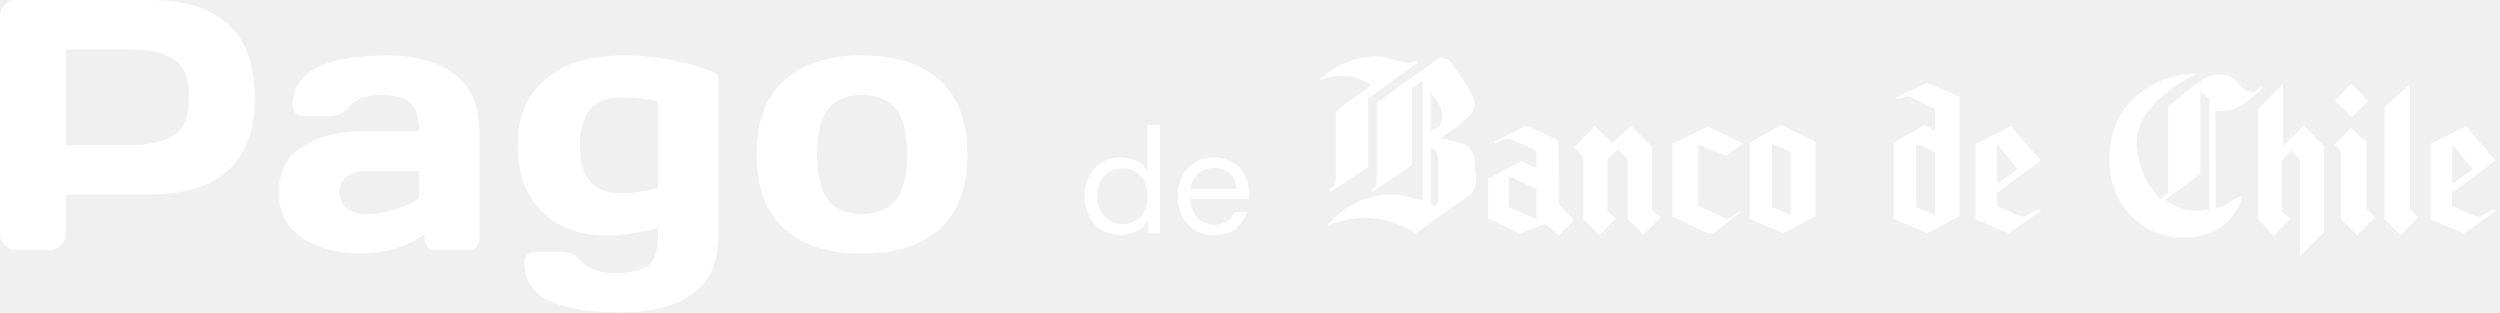
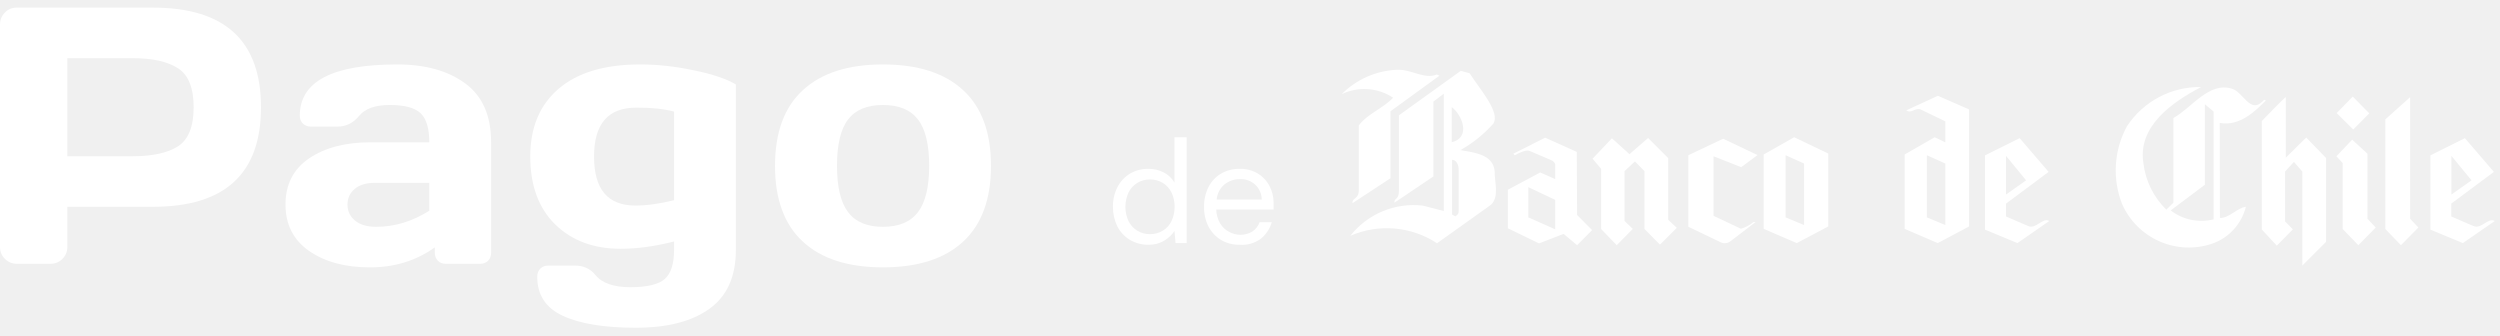
- <svg xmlns="http://www.w3.org/2000/svg" width="128" height="16" viewBox="0 0 128 16" fill="none">
-   <path d="M40.129 11.696C39.2 10.839 38.736 9.577 38.736 7.911C38.736 6.238 39.2 4.976 40.129 4.125C41.057 3.268 42.391 2.839 44.129 2.839C45.873 2.839 47.209 3.268 48.138 4.125C49.066 4.976 49.531 6.238 49.531 7.911C49.531 9.577 49.066 10.839 48.138 11.696C47.209 12.554 45.873 12.982 44.129 12.982C42.391 12.982 41.057 12.554 40.129 11.696ZM42.388 5.589C42.019 6.071 41.834 6.842 41.834 7.902C41.834 8.961 42.019 9.735 42.388 10.223C42.757 10.711 43.337 10.955 44.129 10.955C44.926 10.955 45.51 10.711 45.879 10.223C46.254 9.735 46.441 8.961 46.441 7.902C46.441 6.842 46.254 6.071 45.879 5.589C45.51 5.107 44.926 4.866 44.129 4.866C43.337 4.866 42.757 5.107 42.388 5.589Z" fill="white" />
-   <path d="M31.021 12.054C29.67 12.054 28.577 11.646 27.744 10.83C26.917 10.015 26.503 8.884 26.503 7.438C26.503 5.991 26.976 4.863 27.923 4.054C28.869 3.244 30.226 2.839 31.994 2.839C32.857 2.839 33.753 2.938 34.681 3.134C35.61 3.324 36.309 3.56 36.78 3.839V12.107C36.78 13.434 36.342 14.414 35.467 15.045C34.592 15.681 33.363 16 31.78 16C30.202 16 28.985 15.801 28.128 15.402C27.277 15.009 26.851 14.357 26.851 13.446C26.851 13.286 26.902 13.152 27.003 13.045C27.11 12.944 27.244 12.893 27.405 12.893H28.735C29.164 12.893 29.506 13.051 29.762 13.366C30.089 13.771 30.67 13.973 31.503 13.973C32.342 13.973 32.917 13.836 33.226 13.562C33.536 13.289 33.69 12.804 33.69 12.107V11.688C32.738 11.931 31.848 12.054 31.021 12.054ZM31.806 5C30.396 4.994 29.69 5.81 29.69 7.446C29.69 9.077 30.378 9.893 31.753 9.893C32.324 9.893 32.97 9.804 33.69 9.625V5.196C33.178 5.06 32.55 4.994 31.806 5Z" fill="white" />
-   <path d="M15.448 12.161C14.662 11.613 14.269 10.839 14.269 9.839C14.269 8.839 14.662 8.071 15.448 7.536C16.239 7 17.257 6.732 18.501 6.732H21.457C21.457 6.036 21.311 5.551 21.019 5.277C20.728 5.003 20.216 4.866 19.484 4.866C18.757 4.866 18.245 5.048 17.948 5.411C17.656 5.768 17.296 5.946 16.867 5.946H15.537C15.376 5.946 15.242 5.896 15.135 5.795C15.034 5.688 14.984 5.557 14.984 5.402C14.984 3.693 16.606 2.839 19.85 2.839C21.266 2.839 22.403 3.158 23.26 3.795C24.117 4.426 24.546 5.405 24.546 6.732V12.259C24.546 12.42 24.495 12.551 24.394 12.652C24.293 12.753 24.162 12.804 24.001 12.804H22.278C22.117 12.804 21.986 12.753 21.885 12.652C21.784 12.545 21.734 12.414 21.734 12.259V11.982C20.793 12.655 19.707 12.988 18.475 12.982C17.248 12.982 16.239 12.708 15.448 12.161ZM18.716 8.759C18.299 8.759 17.969 8.86 17.725 9.062C17.486 9.265 17.367 9.527 17.367 9.848C17.367 10.17 17.492 10.434 17.742 10.643C17.992 10.851 18.347 10.955 18.805 10.955C19.722 10.955 20.606 10.688 21.457 10.152V8.759H18.716Z" fill="white" />
-   <path d="M0 11.964V0.848C0 0.616 0.08 0.417 0.241 0.25C0.402 0.083 0.598 0 0.83 0H7.643C11.244 0 13.045 1.661 13.045 4.982C13.045 8.298 11.244 9.955 7.643 9.955H3.366V11.964C3.366 12.196 3.283 12.396 3.116 12.562C2.955 12.723 2.759 12.804 2.527 12.804H0.848C0.616 12.804 0.417 12.723 0.25 12.562C0.083 12.396 0 12.196 0 11.964ZM3.366 7.429H6.625C7.625 7.429 8.384 7.262 8.902 6.929C9.42 6.589 9.679 5.94 9.679 4.982C9.679 4.018 9.42 3.369 8.902 3.036C8.384 2.696 7.625 2.527 6.625 2.527H3.366V7.429Z" fill="white" />
-   <path d="M84.58 7.499L83.527 6.447L82.553 7.293L81.635 6.463L80.622 7.531L81.069 8.061V11.209L81.886 12.056L82.726 11.201L82.294 10.79V8.179L82.836 7.673L83.339 8.179V11.209L84.148 12.024L85.027 11.146L84.58 10.727V7.499Z" fill="white" />
-   <path d="M89.575 7.309V11.201L91.302 11.945L92.952 11.075V7.262L91.169 6.407L89.575 7.309ZM91.687 11.003L90.721 10.6V7.349L91.687 7.784V11.003Z" fill="white" />
-   <path d="M103.405 11.051L102.25 10.553V9.88L104.481 8.219L102.965 6.455L101.151 7.357V11.241L102.847 11.945L104.512 10.79C104.19 10.576 103.805 11.241 103.412 11.051H103.405ZM102.25 7.38L103.302 8.662L102.25 9.406V7.38Z" fill="white" />
-   <path d="M121.255 5.157L120.392 4.279L119.551 5.142L120.415 6.004L121.255 5.157Z" fill="white" />
-   <path d="M97.035 4.999C97.287 5.189 97.475 4.865 97.766 4.944L99.077 5.577V6.676L98.52 6.407L96.949 7.309V11.201L98.677 11.945L100.318 11.075V4.952L98.685 4.24L97.035 4.999ZM99.077 11.004L98.111 10.6V7.349L99.077 7.784V11.004Z" fill="white" />
-   <path d="M116.889 7.475V4.311C116.889 4.256 115.632 5.561 115.632 5.561V11.233L116.418 12.079L117.258 11.225L116.85 10.813V8.203L117.313 7.697L117.753 8.203V13.123L118.994 11.882V7.491L117.957 6.423L116.889 7.475Z" fill="white" />
-   <path d="M121.161 7.27L120.36 6.534L119.536 7.404L119.865 7.76V11.209L120.682 12.056L121.593 11.13L121.161 10.671V7.27Z" fill="white" />
-   <path d="M123.392 4.311L122.096 5.474V11.209L122.913 12.056L123.824 11.13L123.392 10.671V4.311Z" fill="white" />
-   <path d="M126.698 11.051L125.544 10.553V9.88L127.774 8.219L126.258 6.455L124.452 7.357V11.241L126.148 11.945L127.821 10.79C127.491 10.576 127.106 11.241 126.714 11.051H126.698ZM125.551 7.38L126.604 8.662L125.551 9.406V7.38Z" fill="white" />
-   <path d="M113.433 5.656C114.494 5.862 115.334 4.991 115.829 4.501C115.829 4.43 115.742 4.438 115.664 4.54C115.028 5.181 114.651 4.05 114.093 3.876C112.868 3.473 111.965 4.881 111.007 5.403V9.833L110.638 10.197C109.966 9.542 109.541 8.672 109.436 7.736C109.145 5.838 110.936 4.572 112.46 3.781C111.694 3.767 110.938 3.948 110.26 4.306C109.582 4.664 109.004 5.188 108.58 5.83C108.243 6.447 108.046 7.131 108.001 7.834C107.956 8.537 108.065 9.241 108.321 9.896C108.709 10.771 109.406 11.469 110.278 11.854C111.149 12.238 112.131 12.282 113.033 11.976C113.463 11.828 113.85 11.573 114.159 11.236C114.467 10.899 114.688 10.49 114.8 10.046C114.329 10.102 113.944 10.639 113.441 10.632L113.433 5.656ZM113.111 10.703C112.726 10.799 112.324 10.807 111.936 10.726C111.547 10.646 111.181 10.478 110.865 10.236L112.656 8.891V4.683L113.111 5.063V10.703Z" fill="white" />
-   <path d="M88.396 7.974L89.252 7.341L87.454 6.487L85.632 7.349V11.091L87.281 11.882C87.359 11.927 87.447 11.95 87.536 11.95C87.626 11.95 87.714 11.927 87.791 11.882L89.15 10.845H89.032C88.844 11.009 88.621 11.129 88.381 11.193L86.951 10.521V7.404L88.396 7.974Z" fill="white" />
-   <path d="M79.797 7.175L78.14 6.431L76.475 7.27L76.553 7.349C76.836 7.191 77.174 7.048 77.339 7.127L78.501 7.626C78.573 7.668 78.631 7.731 78.666 7.808V8.599L77.881 8.251L76.192 9.152V11.17L77.818 11.961L79.106 11.462L79.813 12.056L80.598 11.265L79.813 10.473L79.797 7.175ZM78.666 11.225L77.26 10.6V9.018L78.666 9.682V11.225Z" fill="white" />
-   <path d="M70.192 4.335C69.697 4.873 68.841 5.181 68.394 5.79V9.168C68.394 9.675 68.032 9.556 68.064 9.857L70.051 8.551V5.047L72.611 3.188L72.477 3.125C71.818 3.401 71.142 2.832 70.373 2.879C69.29 2.929 68.266 3.383 67.498 4.153C67.925 3.948 68.398 3.857 68.87 3.891C69.342 3.924 69.797 4.08 70.192 4.343" fill="white" />
-   <path d="M73.71 7.08C74.356 6.718 74.938 6.25 75.43 5.695C75.807 5.102 74.739 3.916 74.189 3.061L73.726 2.935L70.49 5.26V9.216C70.49 9.698 70.239 9.564 70.255 9.833L72.297 8.456V4.54L72.839 4.129V10.268L71.739 9.983C71.025 9.901 70.303 10.003 69.639 10.28C68.976 10.557 68.393 10.999 67.946 11.565C68.675 11.247 69.472 11.116 70.264 11.184C71.056 11.252 71.819 11.516 72.485 11.953L75.305 9.943C75.76 9.516 75.485 8.741 75.501 8.195C75.422 7.27 74.378 7.214 73.71 7.08ZM73.467 10.56L73.27 10.45V7.586C73.49 7.586 73.624 7.855 73.616 8.108C73.616 8.108 73.616 10.102 73.616 10.291C73.617 10.344 73.602 10.395 73.572 10.437C73.543 10.48 73.5 10.512 73.451 10.529L73.467 10.56ZM73.255 6.668V4.833C73.789 5.221 74.284 6.415 73.255 6.668Z" fill="white" />
-   <path d="M57.4 12.032C57.052 12.04 56.71 11.949 56.41 11.771C56.133 11.602 55.907 11.358 55.759 11.067C55.605 10.746 55.527 10.394 55.531 10.038C55.525 9.684 55.606 9.333 55.767 9.018C55.915 8.727 56.14 8.483 56.418 8.314C56.717 8.136 57.061 8.048 57.408 8.061C57.681 8.06 57.95 8.125 58.193 8.251C58.425 8.371 58.618 8.555 58.751 8.781V6.407H59.387V11.945H58.806L58.751 11.312C58.613 11.514 58.434 11.685 58.224 11.81C57.976 11.962 57.69 12.039 57.4 12.032ZM57.463 11.478C57.7 11.482 57.934 11.419 58.138 11.296C58.334 11.177 58.492 11.004 58.594 10.798C58.703 10.562 58.759 10.306 58.759 10.046C58.759 9.787 58.703 9.53 58.594 9.295C58.492 9.089 58.334 8.916 58.138 8.796C57.934 8.673 57.7 8.61 57.463 8.615C57.23 8.613 57.002 8.676 56.803 8.796C56.608 8.916 56.45 9.089 56.348 9.295C56.239 9.53 56.182 9.787 56.182 10.046C56.182 10.306 56.239 10.562 56.348 10.798C56.45 11.004 56.608 11.177 56.803 11.296C57.002 11.417 57.23 11.48 57.463 11.478Z" fill="white" />
-   <path d="M62.152 12.032C61.816 12.039 61.485 11.954 61.194 11.787C60.916 11.618 60.688 11.378 60.534 11.091C60.37 10.768 60.289 10.409 60.298 10.046C60.291 9.684 60.371 9.325 60.534 9.002C60.683 8.711 60.912 8.47 61.194 8.306C61.49 8.136 61.827 8.051 62.167 8.061C62.498 8.051 62.825 8.136 63.11 8.306C63.371 8.463 63.583 8.69 63.722 8.962C63.863 9.231 63.936 9.529 63.934 9.833V9.999C63.93 10.062 63.93 10.125 63.934 10.189H60.934C60.941 10.445 61.011 10.695 61.139 10.916C61.247 11.097 61.401 11.245 61.586 11.344C61.773 11.454 61.986 11.512 62.203 11.512C62.42 11.512 62.632 11.454 62.819 11.344C62.997 11.226 63.132 11.054 63.204 10.853H63.84C63.74 11.197 63.537 11.501 63.259 11.723C62.938 11.955 62.545 12.064 62.152 12.032ZM62.152 8.599C61.867 8.601 61.591 8.698 61.366 8.875C61.249 8.973 61.153 9.094 61.083 9.229C61.013 9.365 60.97 9.514 60.958 9.667H63.314C63.313 9.517 63.282 9.369 63.221 9.233C63.16 9.097 63.071 8.975 62.961 8.875C62.737 8.68 62.447 8.581 62.152 8.599Z" fill="white" />
+ <svg xmlns="http://www.w3.org/2000/svg" width="164" height="22" viewBox="0 0 164 22" fill="none">
+   <path d="M52.669 15.852C51.45 14.727 50.841 13.07 50.841 10.883C50.841 8.688 51.45 7.031 52.669 5.914C53.888 4.789 55.638 4.227 57.919 4.227C60.208 4.227 61.962 4.789 63.181 5.914C64.399 7.031 65.009 8.688 65.009 10.883C65.009 13.07 64.399 14.727 63.181 15.852C61.962 16.977 60.208 17.539 57.919 17.539C55.638 17.539 53.888 16.977 52.669 15.852ZM55.634 7.836C55.149 8.469 54.907 9.48 54.907 10.871C54.907 12.262 55.149 13.277 55.634 13.918C56.118 14.559 56.88 14.879 57.919 14.879C58.966 14.879 59.731 14.559 60.216 13.918C60.708 13.277 60.954 12.262 60.954 10.871C60.954 9.48 60.708 8.469 60.216 7.836C59.731 7.203 58.966 6.887 57.919 6.887C56.88 6.887 56.118 7.203 55.634 7.836Z" fill="white" />
+   <path d="M40.715 16.32C38.941 16.32 37.508 15.785 36.414 14.715C35.328 13.645 34.785 12.16 34.785 10.262C34.785 8.363 35.406 6.883 36.648 5.82C37.891 4.758 39.672 4.227 41.992 4.227C43.125 4.227 44.301 4.355 45.52 4.613C46.738 4.863 47.656 5.172 48.273 5.539V16.391C48.273 18.133 47.699 19.418 46.551 20.246C45.402 21.082 43.789 21.5 41.711 21.5C39.641 21.5 38.043 21.238 36.918 20.715C35.801 20.199 35.242 19.344 35.242 18.148C35.242 17.938 35.309 17.762 35.441 17.621C35.582 17.488 35.758 17.422 35.969 17.422H37.715C38.277 17.422 38.727 17.629 39.062 18.043C39.492 18.574 40.254 18.84 41.348 18.84C42.449 18.84 43.203 18.66 43.609 18.301C44.016 17.941 44.219 17.305 44.219 16.391V15.84C42.969 16.16 41.801 16.32 40.715 16.32ZM41.746 7.062C39.895 7.055 38.969 8.125 38.969 10.273C38.969 12.414 39.871 13.484 41.676 13.484C42.426 13.484 43.273 13.367 44.219 13.133V7.32C43.547 7.141 42.723 7.055 41.746 7.062Z" fill="white" />
+   <path d="M20.275 16.461C19.244 15.742 18.729 14.727 18.729 13.414C18.729 12.102 19.244 11.094 20.275 10.391C21.314 9.688 22.65 9.336 24.283 9.336H28.162C28.162 8.422 27.971 7.785 27.588 7.426C27.205 7.066 26.533 6.887 25.572 6.887C24.619 6.887 23.947 7.125 23.557 7.602C23.174 8.07 22.701 8.305 22.139 8.305H20.393C20.182 8.305 20.006 8.238 19.865 8.105C19.732 7.965 19.666 7.793 19.666 7.59C19.666 5.348 21.795 4.227 26.053 4.227C27.912 4.227 29.404 4.645 30.529 5.48C31.654 6.309 32.217 7.594 32.217 9.336V16.59C32.217 16.801 32.15 16.973 32.018 17.105C31.885 17.238 31.713 17.305 31.502 17.305H29.24C29.029 17.305 28.857 17.238 28.725 17.105C28.592 16.965 28.525 16.793 28.525 16.59V16.227C27.291 17.109 25.865 17.547 24.248 17.539C22.639 17.539 21.314 17.18 20.275 16.461ZM24.564 11.996C24.018 11.996 23.584 12.129 23.264 12.395C22.951 12.66 22.795 13.004 22.795 13.426C22.795 13.848 22.959 14.195 23.287 14.469C23.615 14.742 24.08 14.879 24.682 14.879C25.885 14.879 27.045 14.527 28.162 13.824V11.996H24.564Z" fill="white" />
+   <path d="M0 16.203V1.613C0 1.309 0.105 1.047 0.316 0.828C0.527 0.609 0.785 0.5 1.09 0.5H10.031C14.758 0.5 17.121 2.68 17.121 7.039C17.121 11.391 14.758 13.566 10.031 13.566H4.418V16.203C4.418 16.508 4.309 16.77 4.09 16.988C3.879 17.199 3.621 17.305 3.316 17.305H1.113C0.809 17.305 0.547 17.199 0.328 16.988C0.109 16.77 0 16.508 0 16.203ZM4.418 10.25H8.695C10.008 10.25 11.004 10.031 11.684 9.594C12.363 9.148 12.703 8.297 12.703 7.039C12.703 5.773 12.363 4.922 11.684 4.484C11.004 4.039 10.008 3.816 8.695 3.816H4.418V10.25Z" fill="white" />
+   <path d="M109.435 10.372L108.115 9.053L106.894 10.114L105.742 9.072L104.472 10.412L105.033 11.076V15.024L106.057 16.085L107.111 15.014L106.569 14.498V11.225L107.249 10.59L107.879 11.225V15.024L108.893 16.046L109.996 14.945L109.435 14.419V10.372Z" fill="white" />
+   <path d="M115.698 10.134V15.014L117.865 15.947L119.933 14.855V10.074L117.697 9.003L115.698 10.134ZM118.347 14.766L117.136 14.26V10.183L118.347 10.729V14.766Z" fill="white" />
+   <path d="M133.04 14.826L131.593 14.201V13.358L134.389 11.275L132.489 9.063L130.214 10.193V15.064L132.341 15.947L134.429 14.498C134.025 14.231 133.542 15.064 133.05 14.826H133.04ZM131.593 10.223L132.912 11.83L131.593 12.763V10.223Z" fill="white" />
+   <path d="M155.424 7.436L154.341 6.335L153.287 7.416L154.371 8.497L155.424 7.436Z" fill="white" />
+   <path d="M125.054 7.237C125.369 7.475 125.605 7.069 125.969 7.168L127.614 7.961V9.34L126.915 9.003L124.945 10.134V15.014L127.112 15.947L129.17 14.856V7.178L127.122 6.285L125.054 7.237ZM127.614 14.766L126.403 14.26V10.183L127.614 10.729V14.766Z" fill="white" />
+   <path d="M149.949 10.342V6.374C149.949 6.305 148.373 7.941 148.373 7.941V15.054L149.358 16.115L150.412 15.044L149.9 14.528V11.255L150.481 10.62L151.032 11.255V17.424L152.588 15.867V10.362L151.288 9.023L149.949 10.342Z" fill="white" />
+   <path d="M155.306 10.084L154.302 9.162L153.268 10.253L153.681 10.699V15.024L154.706 16.085L155.848 14.925L155.306 14.35V10.084Z" fill="white" />
+   <path d="M158.103 6.374L156.478 7.832V15.024L157.502 16.085L158.645 14.925L158.103 14.35V6.374Z" fill="white" />
+   <path d="M162.249 14.826L160.801 14.201V13.358L163.598 11.275L161.697 9.063L159.432 10.193V15.064L161.56 15.947L163.657 14.498C163.244 14.231 162.761 15.064 162.269 14.826H162.249ZM160.811 10.223L162.131 11.83L160.811 12.763V10.223Z" fill="white" />
+   <path d="M145.616 8.061C146.945 8.319 147.999 7.227 148.62 6.612C148.62 6.523 148.511 6.533 148.413 6.662C147.615 7.465 147.142 6.047 146.443 5.829C144.907 5.323 143.774 7.088 142.573 7.743V13.298L142.11 13.754C141.268 12.933 140.735 11.843 140.603 10.669C140.239 8.289 142.484 6.702 144.395 5.71C143.435 5.692 142.487 5.919 141.636 6.368C140.786 6.817 140.062 7.474 139.53 8.279C139.108 9.053 138.86 9.911 138.804 10.792C138.748 11.673 138.885 12.556 139.205 13.377C139.691 14.475 140.566 15.35 141.659 15.832C142.751 16.314 143.983 16.369 145.114 15.986C145.654 15.8 146.139 15.481 146.526 15.058C146.912 14.636 147.189 14.123 147.33 13.566C146.739 13.635 146.256 14.31 145.626 14.3L145.616 8.061ZM145.212 14.389C144.729 14.51 144.225 14.52 143.738 14.419C143.251 14.318 142.792 14.107 142.396 13.804L144.641 12.118V6.84L145.212 7.317V14.389Z" fill="white" />
+   <path d="M114.221 10.967L115.294 10.174L113.039 9.102L110.754 10.183V14.875L112.822 15.867C112.92 15.924 113.03 15.954 113.142 15.954C113.255 15.954 113.365 15.924 113.462 15.867L115.166 14.568H115.018C114.782 14.774 114.503 14.923 114.201 15.004L112.409 14.161V10.253L114.221 10.967Z" fill="white" />
+   <path d="M103.437 9.965L101.36 9.033L99.272 10.084L99.37 10.183C99.725 9.985 100.148 9.806 100.355 9.906L101.813 10.531C101.903 10.583 101.976 10.663 102.019 10.759V11.751L101.035 11.314L98.917 12.445V14.975L100.956 15.966L102.571 15.342L103.457 16.085L104.442 15.094L103.457 14.102L103.437 9.965ZM102.019 15.044L100.257 14.26V12.277L102.019 13.11V15.044Z" fill="white" />
+   <path d="M91.393 6.404C90.773 7.079 89.7 7.466 89.138 8.229V12.465C89.138 13.1 88.685 12.951 88.725 13.328L91.216 11.691V7.297L94.427 4.966L94.259 4.886C93.432 5.234 92.585 4.52 91.62 4.579C90.263 4.641 88.978 5.21 88.016 6.176C88.551 5.919 89.144 5.805 89.736 5.847C90.328 5.889 90.899 6.084 91.393 6.414" fill="white" />
+   <path d="M95.805 9.846C96.615 9.392 97.344 8.806 97.962 8.11C98.435 7.366 97.095 5.878 96.406 4.807L95.825 4.648L91.768 7.565V12.524C91.768 13.13 91.453 12.961 91.472 13.298L94.033 11.572V6.662L94.712 6.146V13.844L93.334 13.487C92.439 13.384 91.532 13.512 90.7 13.859C89.868 14.206 89.138 14.761 88.577 15.47C89.492 15.072 90.49 14.908 91.484 14.992C92.477 15.077 93.434 15.408 94.269 15.957L97.804 13.437C98.376 12.901 98.031 11.929 98.051 11.245C97.952 10.084 96.642 10.015 95.805 9.846ZM95.5 14.211L95.254 14.072V10.481C95.53 10.481 95.697 10.818 95.687 11.136C95.687 11.136 95.687 13.635 95.687 13.873C95.689 13.939 95.669 14.003 95.632 14.056C95.595 14.11 95.542 14.15 95.48 14.171L95.5 14.211ZM95.234 9.33V7.029C95.904 7.515 96.524 9.013 95.234 9.33Z" fill="white" />
+   <path d="M75.353 16.056C74.917 16.066 74.487 15.952 74.112 15.728C73.764 15.516 73.481 15.21 73.295 14.846C73.102 14.444 73.004 14.002 73.009 13.556C73.002 13.111 73.103 12.672 73.305 12.277C73.491 11.912 73.773 11.606 74.122 11.394C74.497 11.171 74.928 11.061 75.363 11.076C75.705 11.076 76.043 11.157 76.348 11.314C76.638 11.465 76.881 11.695 77.047 11.979V9.003H77.844V15.947H77.116L77.047 15.153C76.874 15.407 76.649 15.62 76.387 15.778C76.076 15.968 75.717 16.064 75.353 16.056ZM75.432 15.361C75.73 15.367 76.023 15.287 76.279 15.133C76.524 14.983 76.722 14.767 76.85 14.508C76.986 14.213 77.057 13.892 77.057 13.566C77.057 13.24 76.986 12.919 76.85 12.624C76.722 12.365 76.524 12.148 76.279 11.999C76.023 11.845 75.73 11.765 75.432 11.771C75.14 11.768 74.854 11.847 74.605 11.999C74.359 12.148 74.161 12.365 74.033 12.624C73.897 12.919 73.826 13.24 73.826 13.566C73.826 13.892 73.897 14.213 74.033 14.508C74.161 14.767 74.359 14.983 74.605 15.133C74.854 15.285 75.14 15.364 75.432 15.361Z" fill="white" />
+   <path d="M81.311 16.056C80.891 16.065 80.475 15.958 80.11 15.748C79.761 15.537 79.476 15.236 79.283 14.875C79.077 14.471 78.975 14.02 78.987 13.566C78.978 13.112 79.079 12.662 79.283 12.257C79.47 11.892 79.757 11.589 80.11 11.384C80.481 11.171 80.904 11.065 81.331 11.076C81.746 11.064 82.156 11.171 82.513 11.384C82.84 11.581 83.106 11.866 83.281 12.207C83.457 12.543 83.549 12.918 83.547 13.298V13.506C83.541 13.586 83.541 13.665 83.547 13.744H79.785C79.793 14.066 79.881 14.379 80.041 14.657C80.176 14.883 80.37 15.069 80.602 15.193C80.837 15.331 81.103 15.404 81.375 15.404C81.647 15.404 81.914 15.331 82.148 15.193C82.371 15.046 82.54 14.83 82.631 14.578H83.429C83.303 15.008 83.049 15.39 82.7 15.669C82.297 15.959 81.805 16.096 81.311 16.056ZM81.311 11.751C80.954 11.753 80.608 11.876 80.326 12.098C80.18 12.22 80.059 12.371 79.971 12.542C79.883 12.712 79.83 12.898 79.814 13.09H82.769C82.768 12.902 82.728 12.717 82.652 12.546C82.575 12.376 82.464 12.223 82.326 12.098C82.046 11.853 81.681 11.728 81.311 11.751Z" fill="white" />
</svg>
